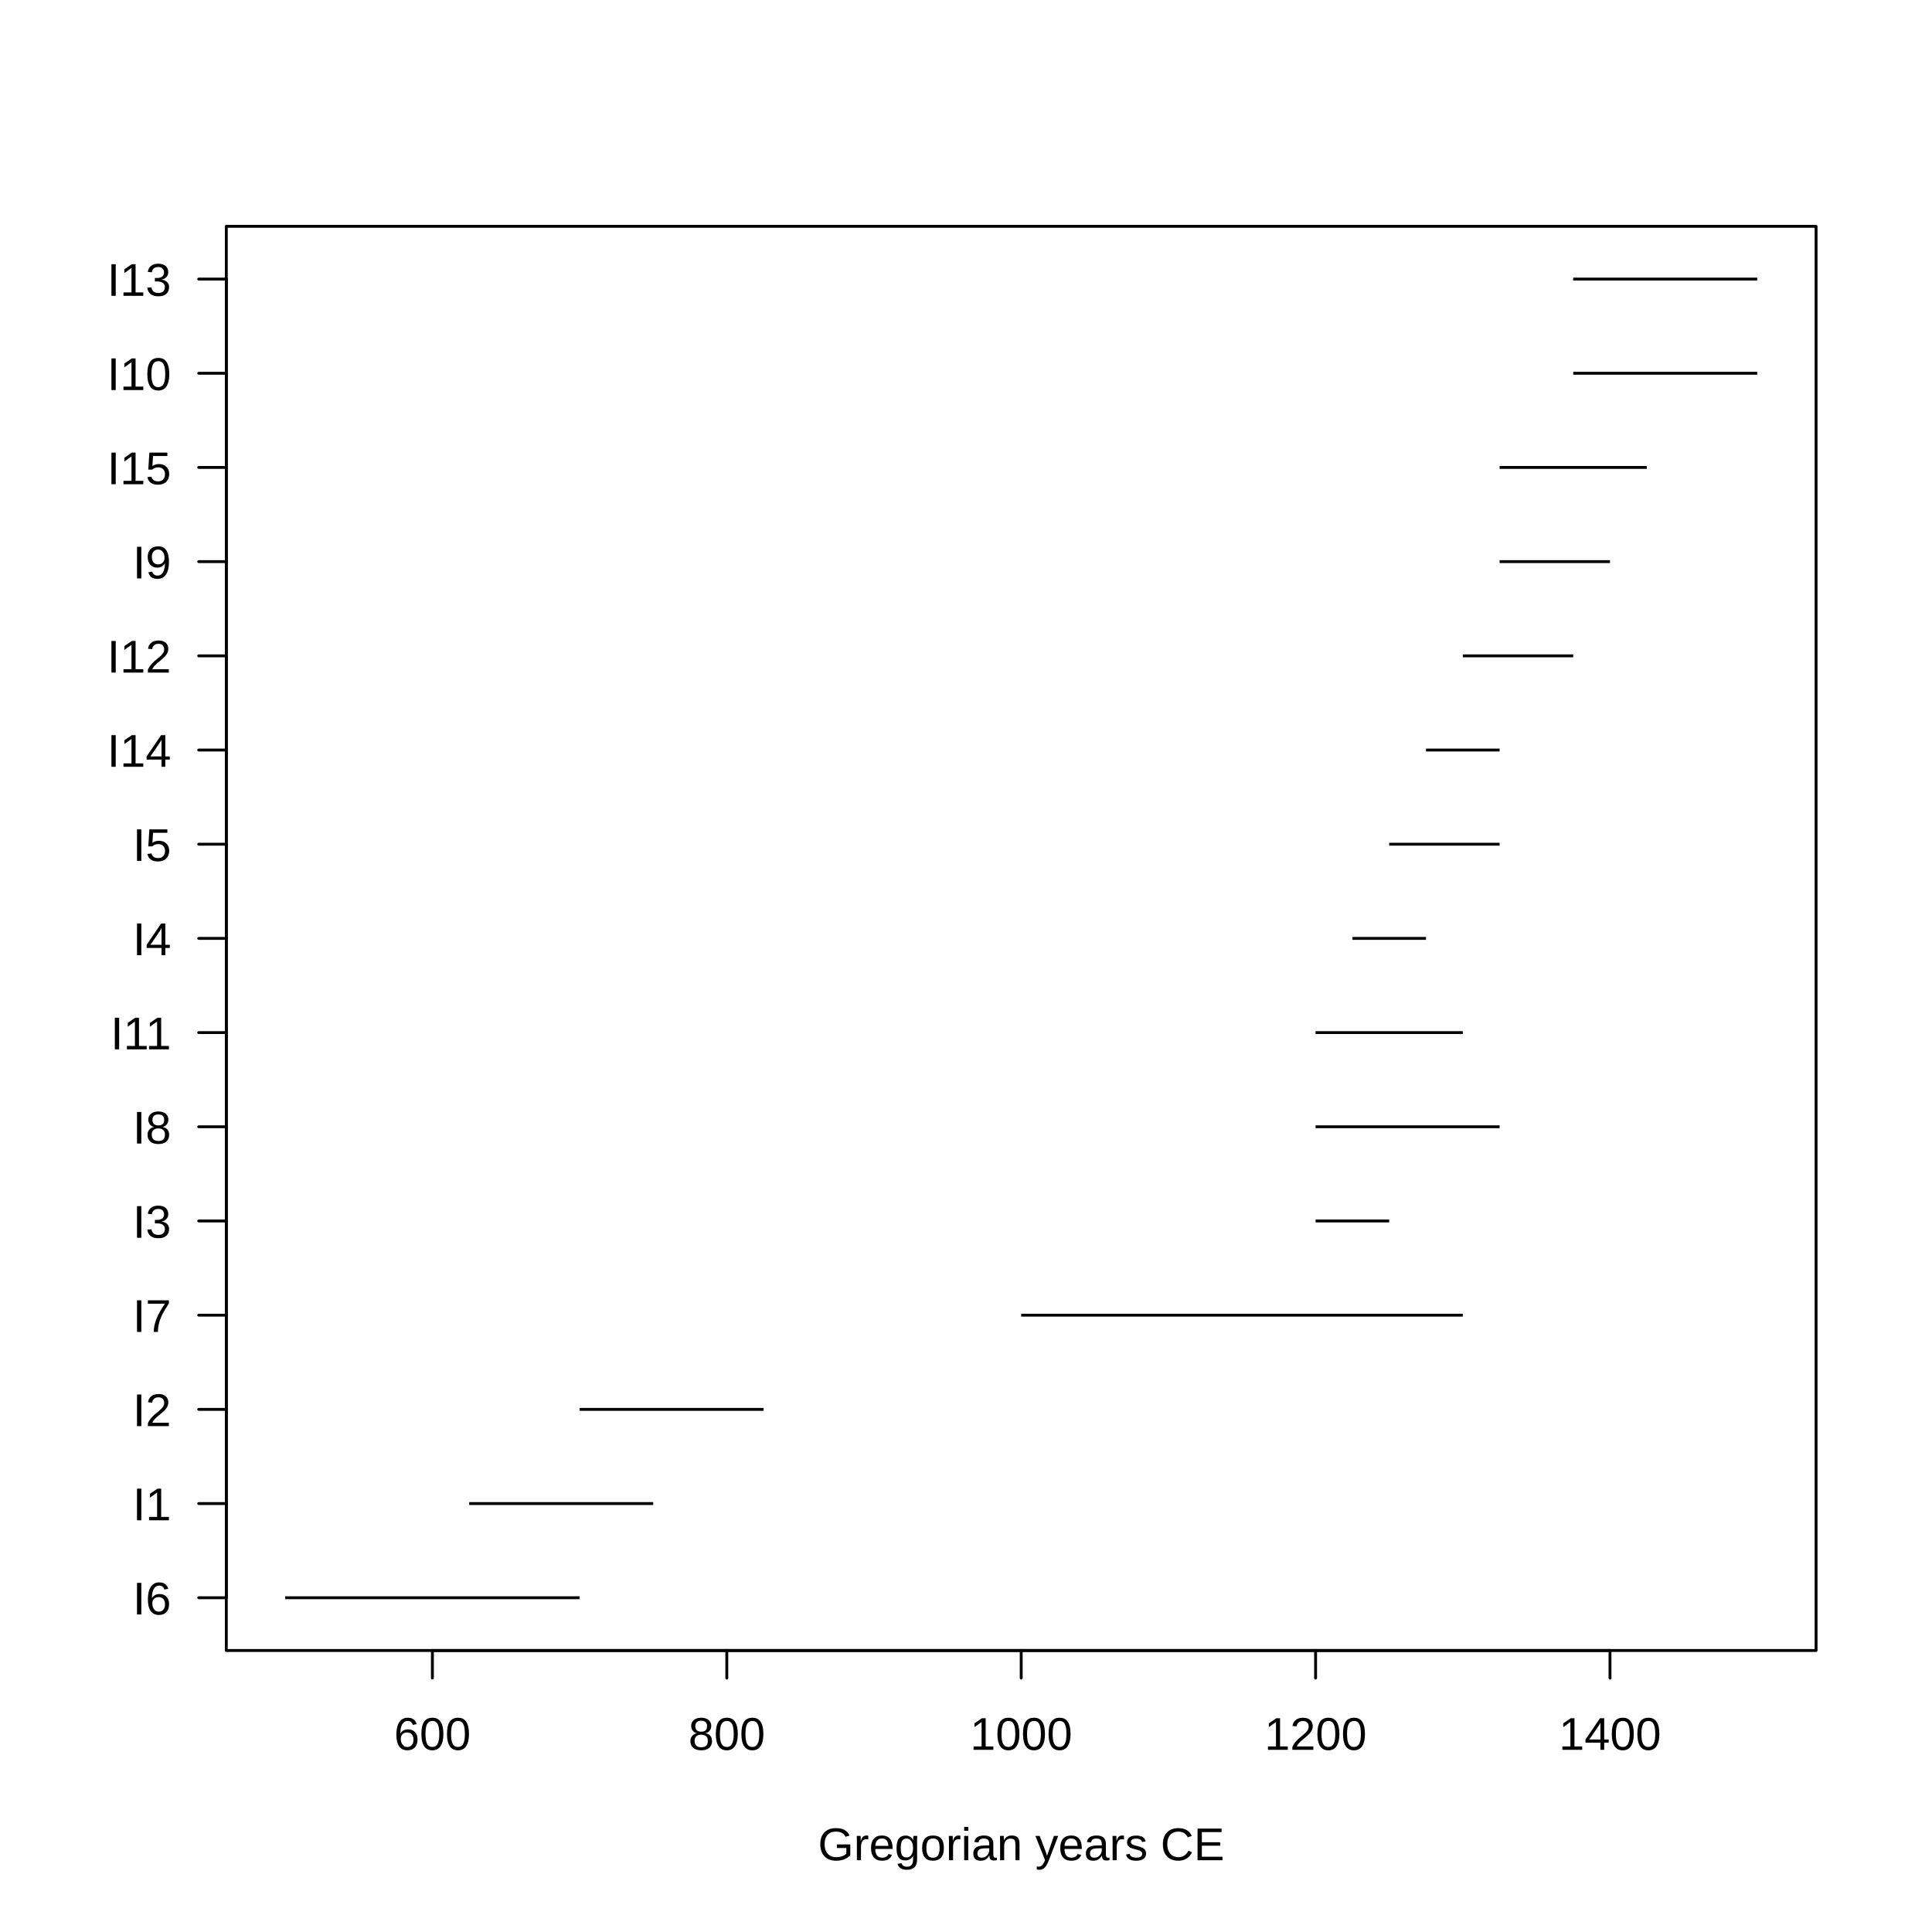
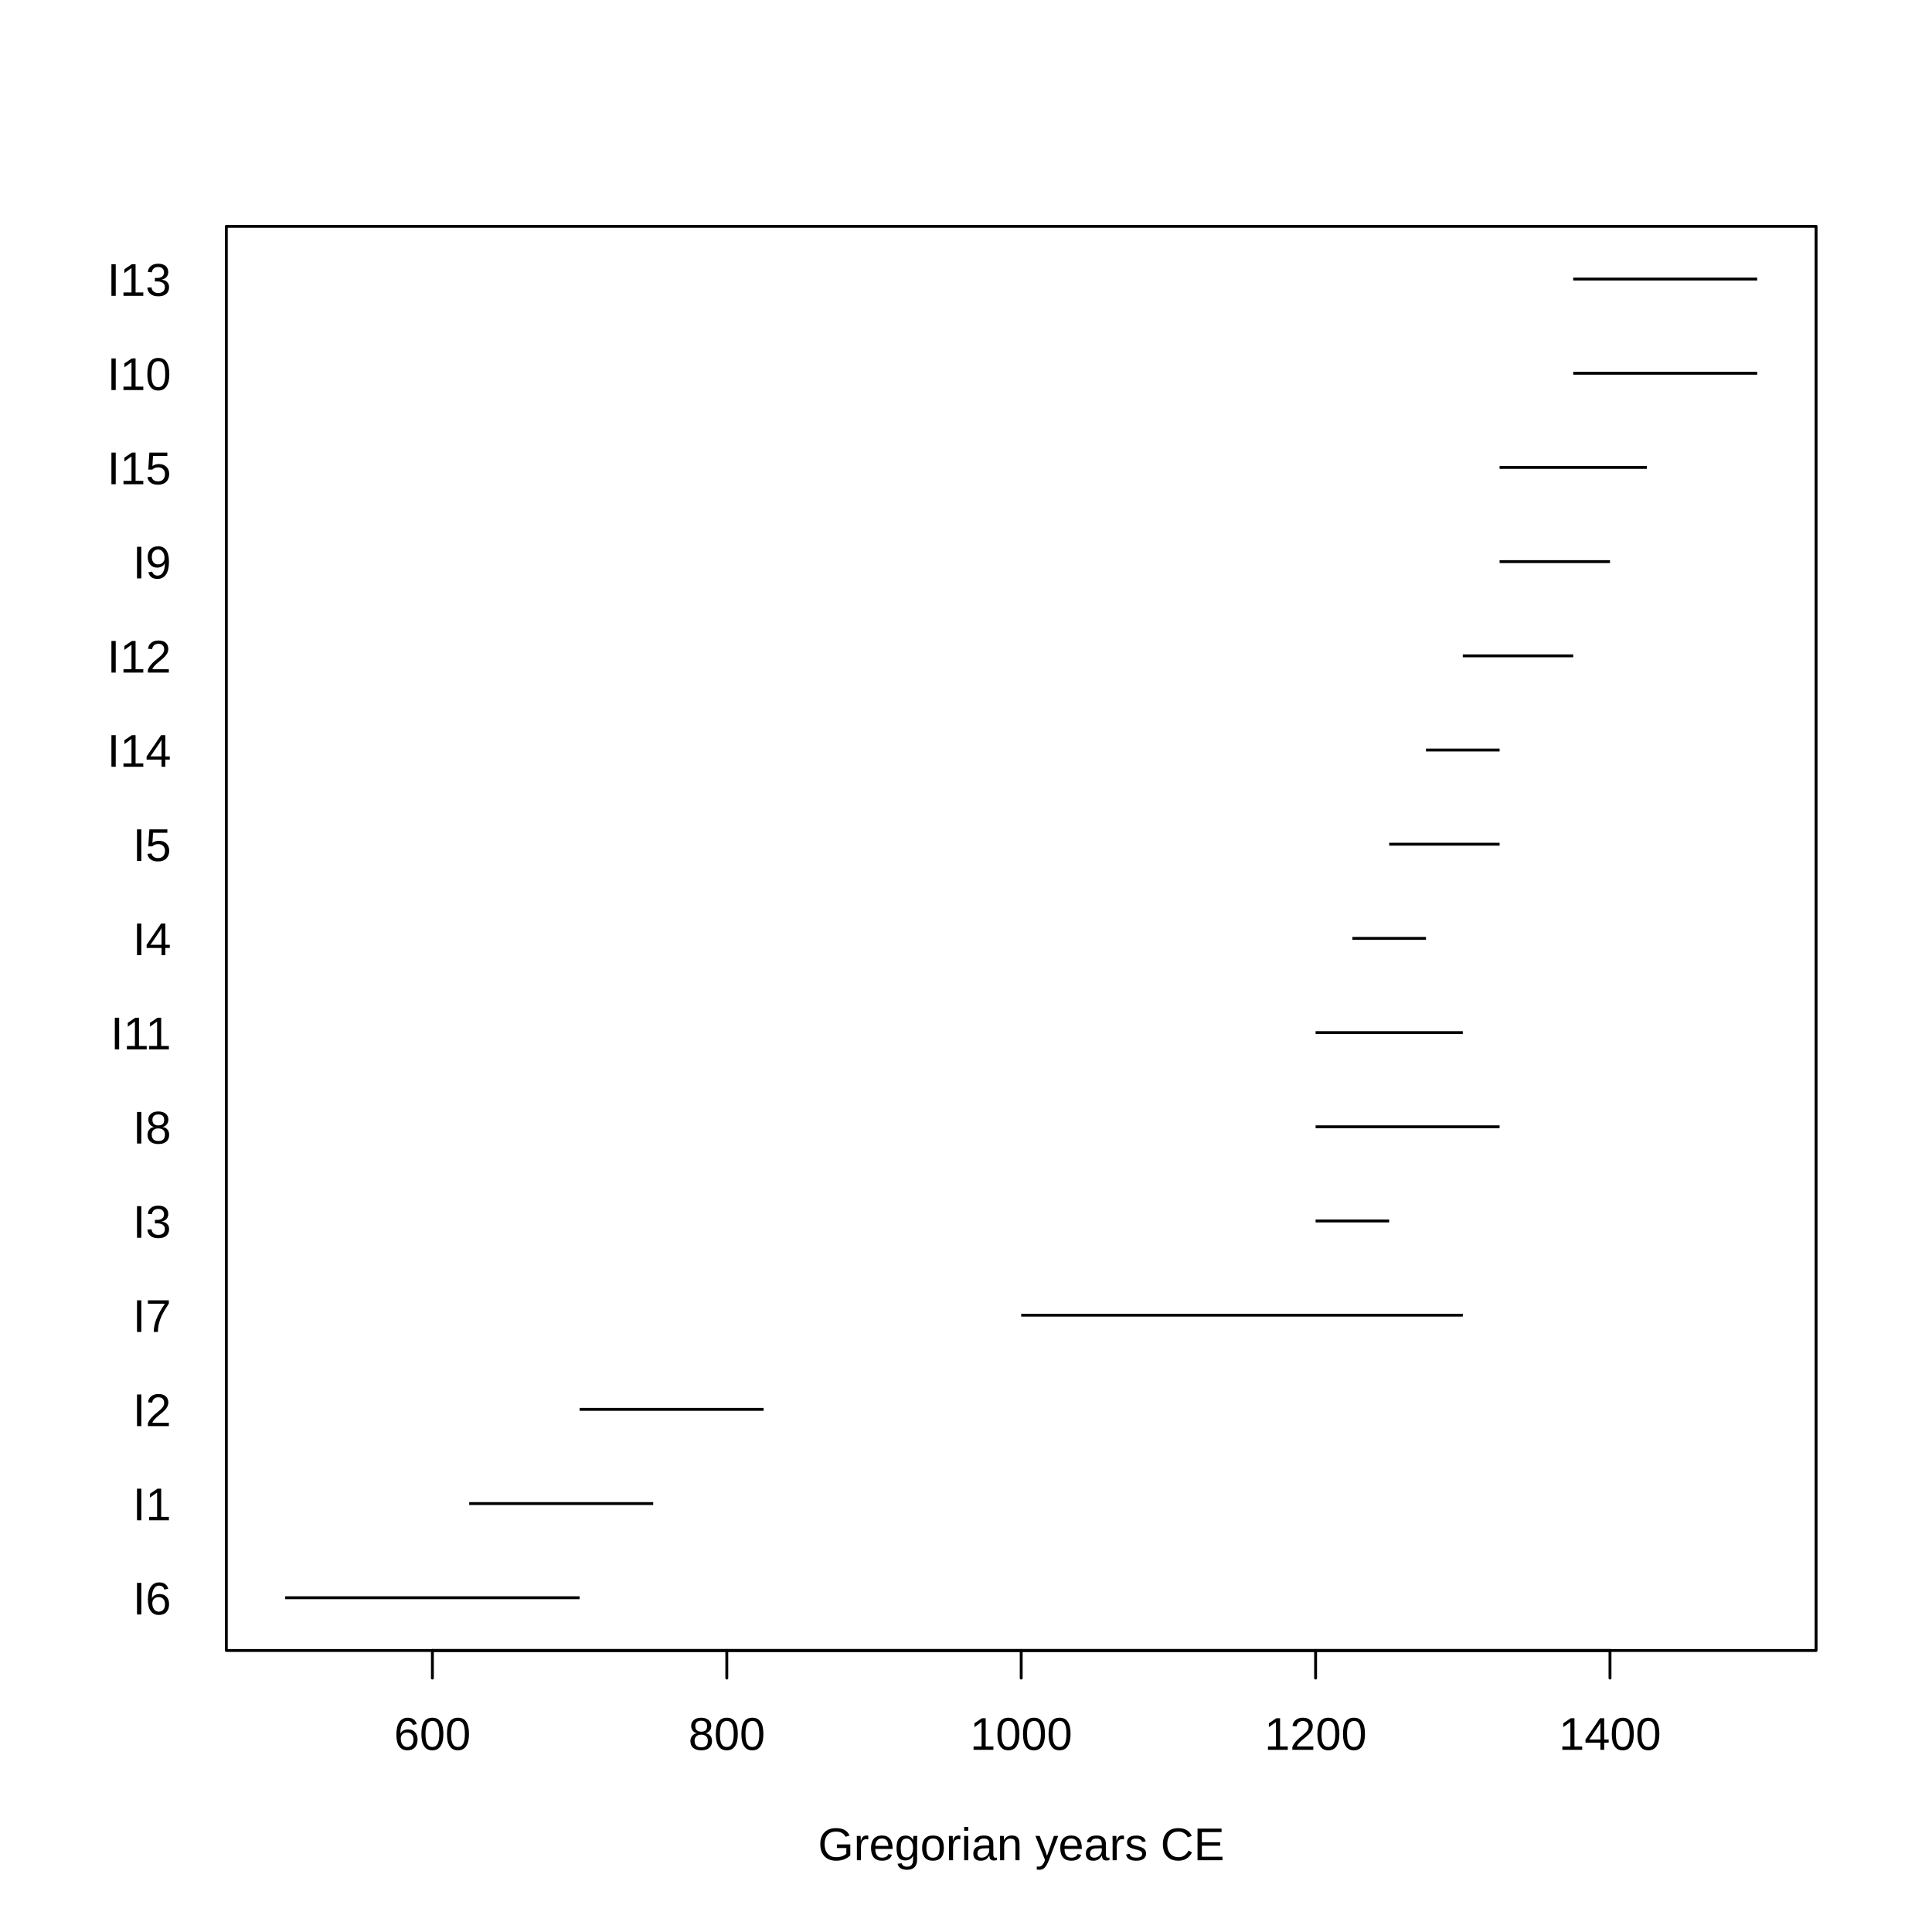
<svg xmlns="http://www.w3.org/2000/svg" class="svglite" width="504.00pt" height="504.00pt" viewBox="0 0 504.00 504.00">
  <defs>
    <style type="text/css">
    .svglite line, .svglite polyline, .svglite polygon, .svglite path, .svglite rect, .svglite circle {
      fill: none;
      stroke: #000000;
      stroke-linecap: round;
      stroke-linejoin: round;
      stroke-miterlimit: 10.00;
    }
    .svglite text {
      white-space: pre;
    }
  </style>
  </defs>
  <rect width="100%" height="100%" style="stroke: none; fill: #FFFFFF;" />
  <defs>
    <clipPath id="cpMC4wMHw1MDQuMDB8MC4wMHw1MDQuMDA=">
      <rect x="0.00" y="0.00" width="504.00" height="504.00" />
    </clipPath>
  </defs>
  <g clip-path="url(#cpMC4wMHw1MDQuMDB8MC4wMHw1MDQuMDA=)">
</g>
  <defs>
    <clipPath id="cpNTkuMDR8NDczLjc2fDU5LjA0fDQzMC41Ng==">
      <rect x="59.04" y="59.04" width="414.72" height="371.52" />
    </clipPath>
  </defs>
  <g clip-path="url(#cpNTkuMDR8NDczLjc2fDU5LjA0fDQzMC41Ng==)">
    <line x1="74.40" y1="416.80" x2="151.20" y2="416.80" style="stroke-width: 0.75; stroke-linecap: butt;" />
    <line x1="122.40" y1="392.23" x2="170.40" y2="392.23" style="stroke-width: 0.75; stroke-linecap: butt;" />
    <line x1="151.20" y1="367.66" x2="199.20" y2="367.66" style="stroke-width: 0.75; stroke-linecap: butt;" />
    <line x1="266.40" y1="343.09" x2="381.60" y2="343.09" style="stroke-width: 0.75; stroke-linecap: butt;" />
    <line x1="343.20" y1="318.51" x2="362.40" y2="318.51" style="stroke-width: 0.75; stroke-linecap: butt;" />
    <line x1="343.20" y1="293.94" x2="391.20" y2="293.94" style="stroke-width: 0.75; stroke-linecap: butt;" />
    <line x1="343.20" y1="269.37" x2="381.60" y2="269.37" style="stroke-width: 0.75; stroke-linecap: butt;" />
    <line x1="352.80" y1="244.80" x2="372.00" y2="244.80" style="stroke-width: 0.75; stroke-linecap: butt;" />
    <line x1="362.40" y1="220.23" x2="391.20" y2="220.23" style="stroke-width: 0.75; stroke-linecap: butt;" />
    <line x1="372.00" y1="195.66" x2="391.20" y2="195.66" style="stroke-width: 0.75; stroke-linecap: butt;" />
    <line x1="381.60" y1="171.09" x2="410.40" y2="171.09" style="stroke-width: 0.75; stroke-linecap: butt;" />
    <line x1="391.20" y1="146.51" x2="420.00" y2="146.51" style="stroke-width: 0.75; stroke-linecap: butt;" />
    <line x1="391.20" y1="121.94" x2="429.60" y2="121.94" style="stroke-width: 0.75; stroke-linecap: butt;" />
    <line x1="410.40" y1="97.37" x2="458.40" y2="97.37" style="stroke-width: 0.75; stroke-linecap: butt;" />
    <line x1="410.40" y1="72.80" x2="458.40" y2="72.80" style="stroke-width: 0.75; stroke-linecap: butt;" />
  </g>
  <g clip-path="url(#cpMC4wMHw1MDQuMDB8MC4wMHw1MDQuMDA=)">
    <line x1="112.80" y1="430.56" x2="420.00" y2="430.56" style="stroke-width: 0.75;" />
    <line x1="112.80" y1="430.56" x2="112.80" y2="437.76" style="stroke-width: 0.75;" />
    <line x1="189.60" y1="430.56" x2="189.60" y2="437.76" style="stroke-width: 0.75;" />
    <line x1="266.40" y1="430.56" x2="266.40" y2="437.76" style="stroke-width: 0.75;" />
    <line x1="343.20" y1="430.56" x2="343.20" y2="437.76" style="stroke-width: 0.75;" />
    <line x1="420.00" y1="430.56" x2="420.00" y2="437.76" style="stroke-width: 0.75;" />
    <text x="112.80" y="456.48" text-anchor="middle" style="font-size: 12.00px; font-family: &quot;Arial&quot;;" textLength="22.92px" lengthAdjust="spacingAndGlyphs">600</text>
    <text x="189.60" y="456.48" text-anchor="middle" style="font-size: 12.00px; font-family: &quot;Arial&quot;;" textLength="22.92px" lengthAdjust="spacingAndGlyphs">800</text>
    <text x="266.40" y="456.48" text-anchor="middle" style="font-size: 12.00px; font-family: &quot;Arial&quot;;" textLength="30.56px" lengthAdjust="spacingAndGlyphs">1000</text>
    <text x="343.20" y="456.48" text-anchor="middle" style="font-size: 12.00px; font-family: &quot;Arial&quot;;" textLength="30.56px" lengthAdjust="spacingAndGlyphs">1200</text>
    <text x="420.00" y="456.48" text-anchor="middle" style="font-size: 12.00px; font-family: &quot;Arial&quot;;" textLength="30.56px" lengthAdjust="spacingAndGlyphs">1400</text>
-     <line x1="59.04" y1="416.80" x2="59.04" y2="72.80" style="stroke-width: 0.75;" />
-     <line x1="59.04" y1="416.80" x2="51.84" y2="416.80" style="stroke-width: 0.75;" />
-     <line x1="59.04" y1="392.23" x2="51.84" y2="392.23" style="stroke-width: 0.75;" />
-     <line x1="59.04" y1="367.66" x2="51.84" y2="367.66" style="stroke-width: 0.75;" />
-     <line x1="59.04" y1="343.09" x2="51.84" y2="343.09" style="stroke-width: 0.75;" />
-     <line x1="59.04" y1="318.51" x2="51.84" y2="318.51" style="stroke-width: 0.75;" />
-     <line x1="59.04" y1="293.94" x2="51.84" y2="293.94" style="stroke-width: 0.75;" />
-     <line x1="59.04" y1="269.37" x2="51.84" y2="269.37" style="stroke-width: 0.75;" />
-     <line x1="59.04" y1="244.80" x2="51.84" y2="244.80" style="stroke-width: 0.75;" />
-     <line x1="59.04" y1="220.23" x2="51.84" y2="220.23" style="stroke-width: 0.75;" />
-     <line x1="59.04" y1="195.66" x2="51.84" y2="195.66" style="stroke-width: 0.75;" />
-     <line x1="59.04" y1="171.09" x2="51.84" y2="171.09" style="stroke-width: 0.75;" />
-     <line x1="59.04" y1="146.51" x2="51.84" y2="146.51" style="stroke-width: 0.75;" />
-     <line x1="59.04" y1="121.94" x2="51.84" y2="121.94" style="stroke-width: 0.75;" />
-     <line x1="59.04" y1="97.37" x2="51.84" y2="97.37" style="stroke-width: 0.75;" />
-     <line x1="59.04" y1="72.80" x2="51.84" y2="72.80" style="stroke-width: 0.75;" />
    <text x="44.64" y="421.17" text-anchor="end" style="font-size: 12.00px; font-family: &quot;Arial&quot;;" textLength="11.18px" lengthAdjust="spacingAndGlyphs">I6</text>
    <text x="44.64" y="396.60" text-anchor="end" style="font-size: 12.00px; font-family: &quot;Arial&quot;;" textLength="11.18px" lengthAdjust="spacingAndGlyphs">I1</text>
    <text x="44.64" y="372.03" text-anchor="end" style="font-size: 12.00px; font-family: &quot;Arial&quot;;" textLength="11.18px" lengthAdjust="spacingAndGlyphs">I2</text>
    <text x="44.64" y="347.46" text-anchor="end" style="font-size: 12.00px; font-family: &quot;Arial&quot;;" textLength="11.18px" lengthAdjust="spacingAndGlyphs">I7</text>
    <text x="44.64" y="322.89" text-anchor="end" style="font-size: 12.00px; font-family: &quot;Arial&quot;;" textLength="11.18px" lengthAdjust="spacingAndGlyphs">I3</text>
    <text x="44.64" y="298.32" text-anchor="end" style="font-size: 12.00px; font-family: &quot;Arial&quot;;" textLength="11.18px" lengthAdjust="spacingAndGlyphs">I8</text>
    <text x="44.64" y="273.75" text-anchor="end" style="font-size: 12.00px; font-family: &quot;Arial&quot;;" textLength="18.82px" lengthAdjust="spacingAndGlyphs">I11</text>
    <text x="44.64" y="249.17" text-anchor="end" style="font-size: 12.00px; font-family: &quot;Arial&quot;;" textLength="11.18px" lengthAdjust="spacingAndGlyphs">I4</text>
    <text x="44.64" y="224.60" text-anchor="end" style="font-size: 12.00px; font-family: &quot;Arial&quot;;" textLength="11.18px" lengthAdjust="spacingAndGlyphs">I5</text>
    <text x="44.64" y="200.03" text-anchor="end" style="font-size: 12.00px; font-family: &quot;Arial&quot;;" textLength="18.82px" lengthAdjust="spacingAndGlyphs">I14</text>
    <text x="44.64" y="175.46" text-anchor="end" style="font-size: 12.00px; font-family: &quot;Arial&quot;;" textLength="18.82px" lengthAdjust="spacingAndGlyphs">I12</text>
    <text x="44.64" y="150.89" text-anchor="end" style="font-size: 12.00px; font-family: &quot;Arial&quot;;" textLength="11.18px" lengthAdjust="spacingAndGlyphs">I9</text>
    <text x="44.64" y="126.32" text-anchor="end" style="font-size: 12.00px; font-family: &quot;Arial&quot;;" textLength="18.82px" lengthAdjust="spacingAndGlyphs">I15</text>
    <text x="44.64" y="101.75" text-anchor="end" style="font-size: 12.00px; font-family: &quot;Arial&quot;;" textLength="18.82px" lengthAdjust="spacingAndGlyphs">I10</text>
    <text x="44.64" y="77.17" text-anchor="end" style="font-size: 12.00px; font-family: &quot;Arial&quot;;" textLength="18.82px" lengthAdjust="spacingAndGlyphs">I13</text>
    <polygon points="59.04,430.56 473.76,430.56 473.76,59.04 59.04,59.04 " style="stroke-width: 0.75;" />
    <text x="266.40" y="485.28" text-anchor="middle" style="font-size: 12.00px; font-family: &quot;Arial&quot;;" textLength="116.19px" lengthAdjust="spacingAndGlyphs">Gregorian years CE</text>
  </g>
</svg>
